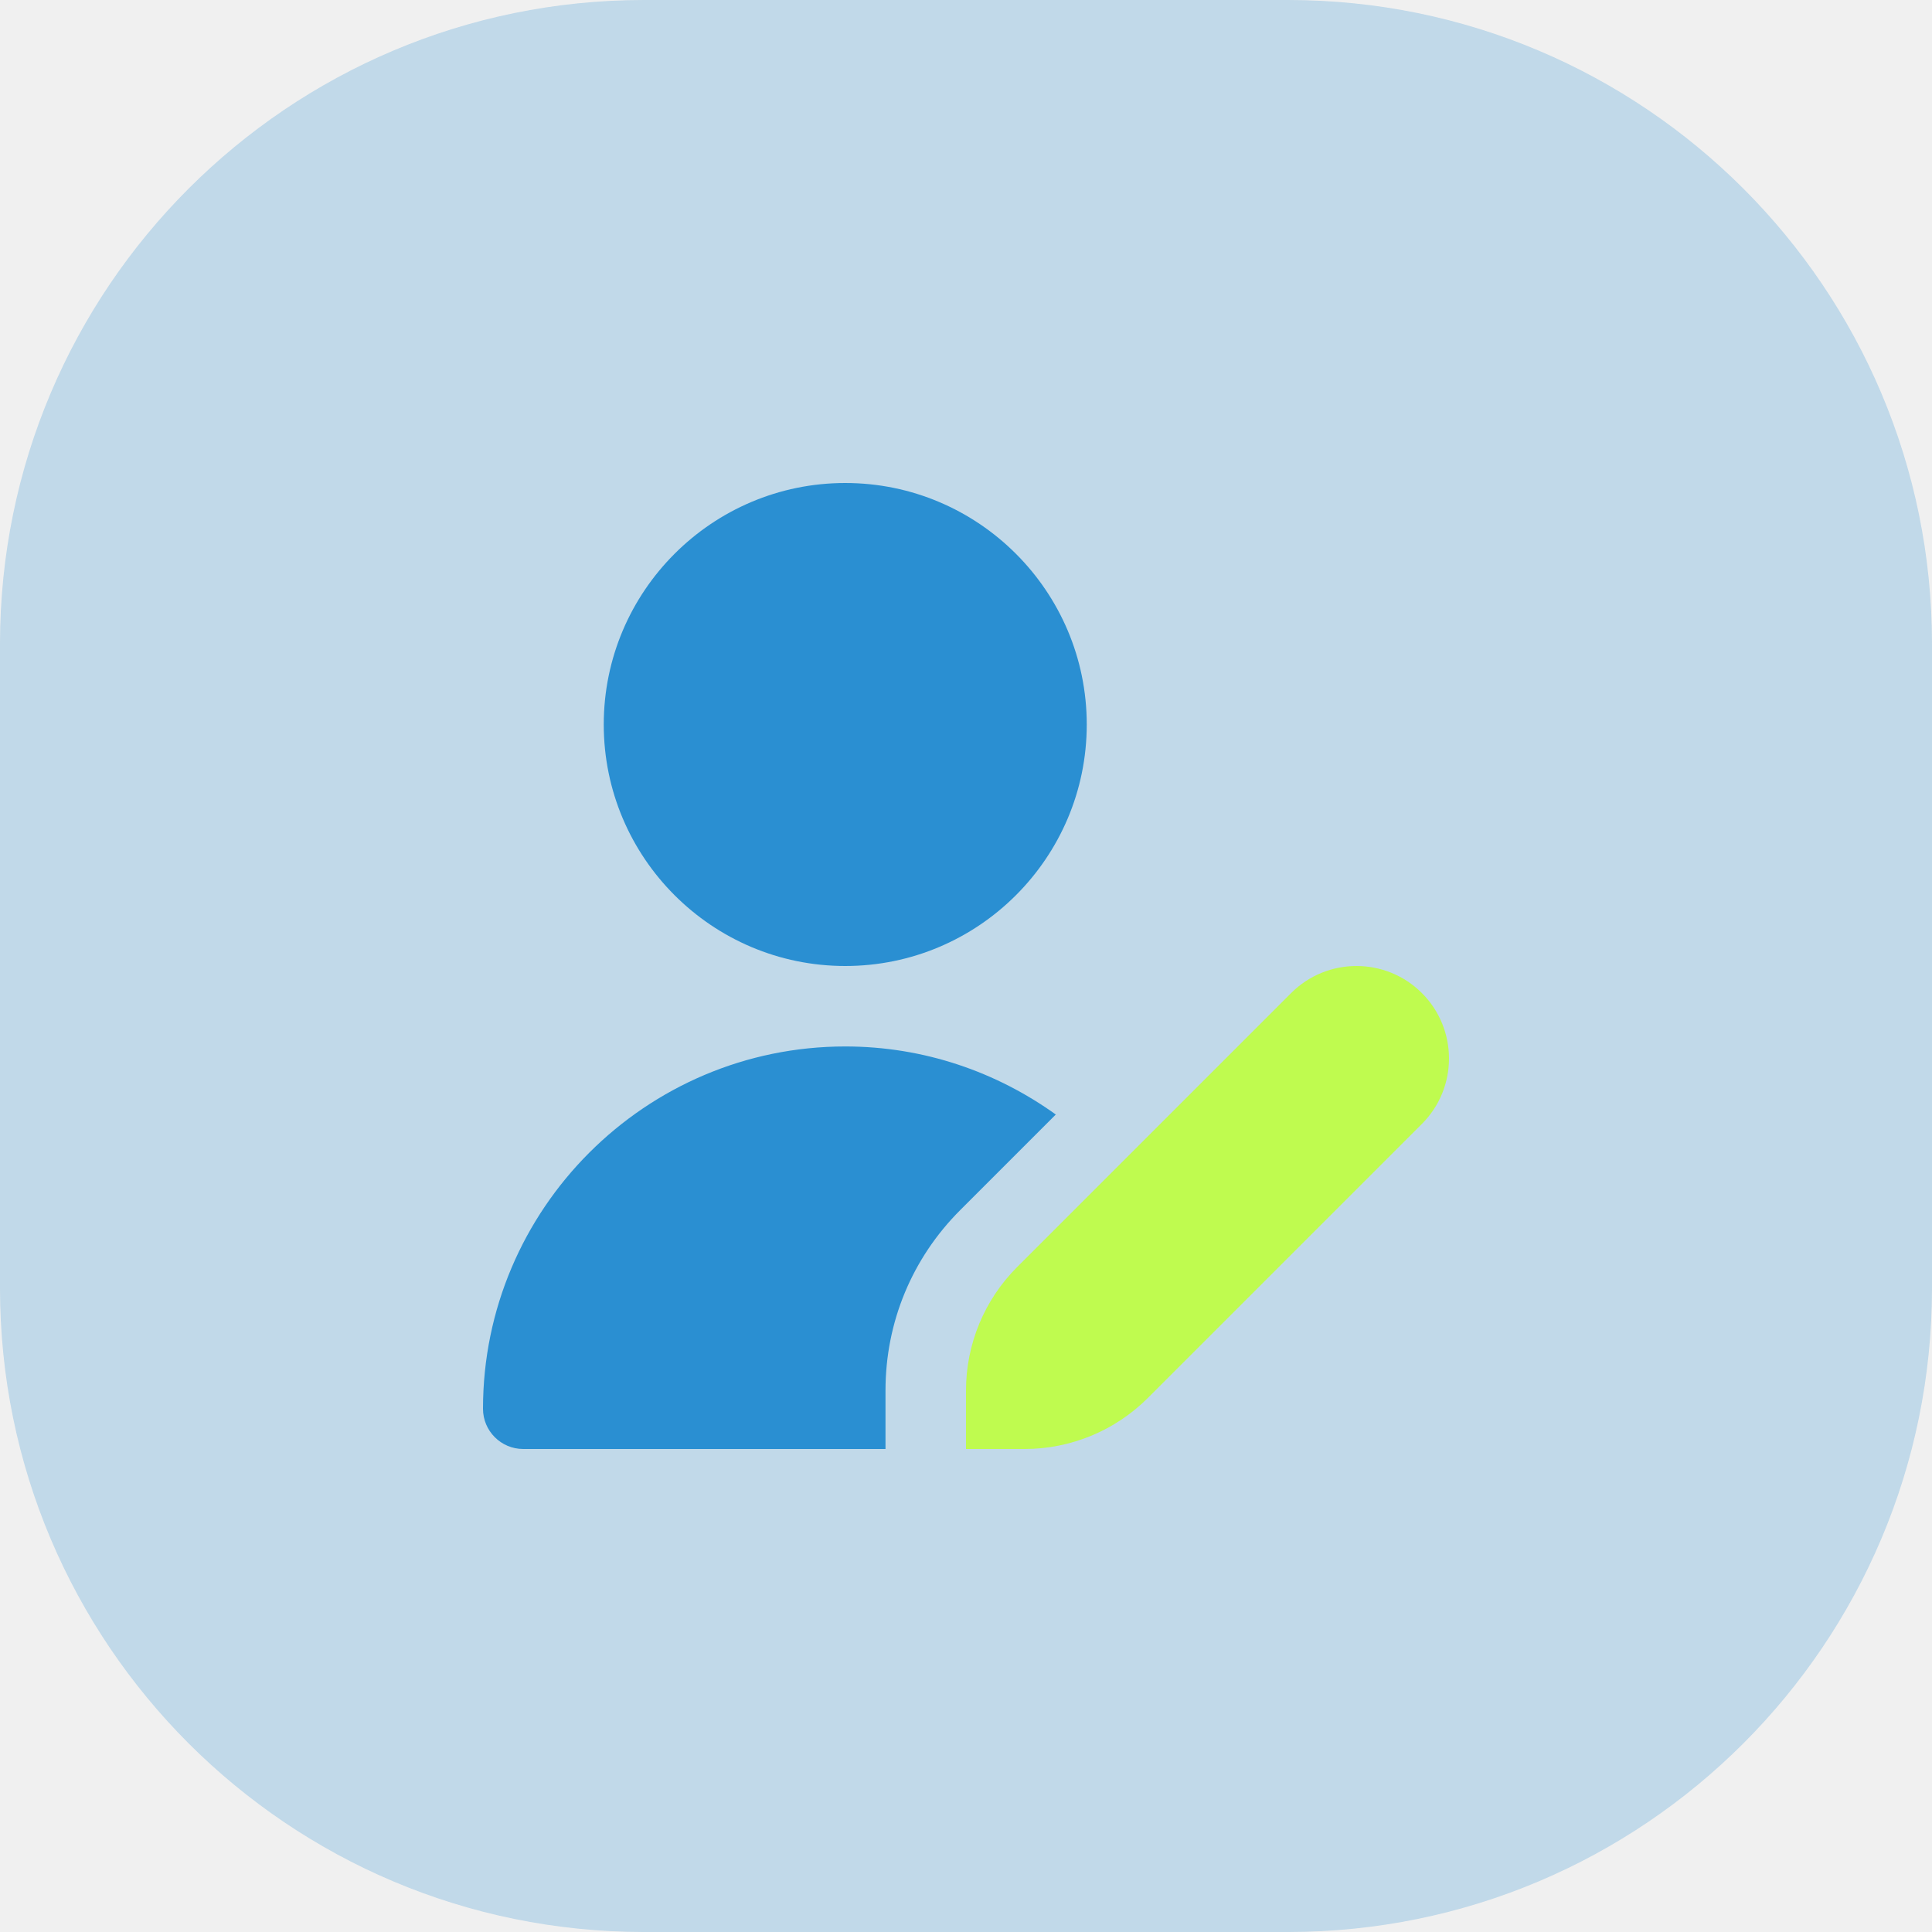
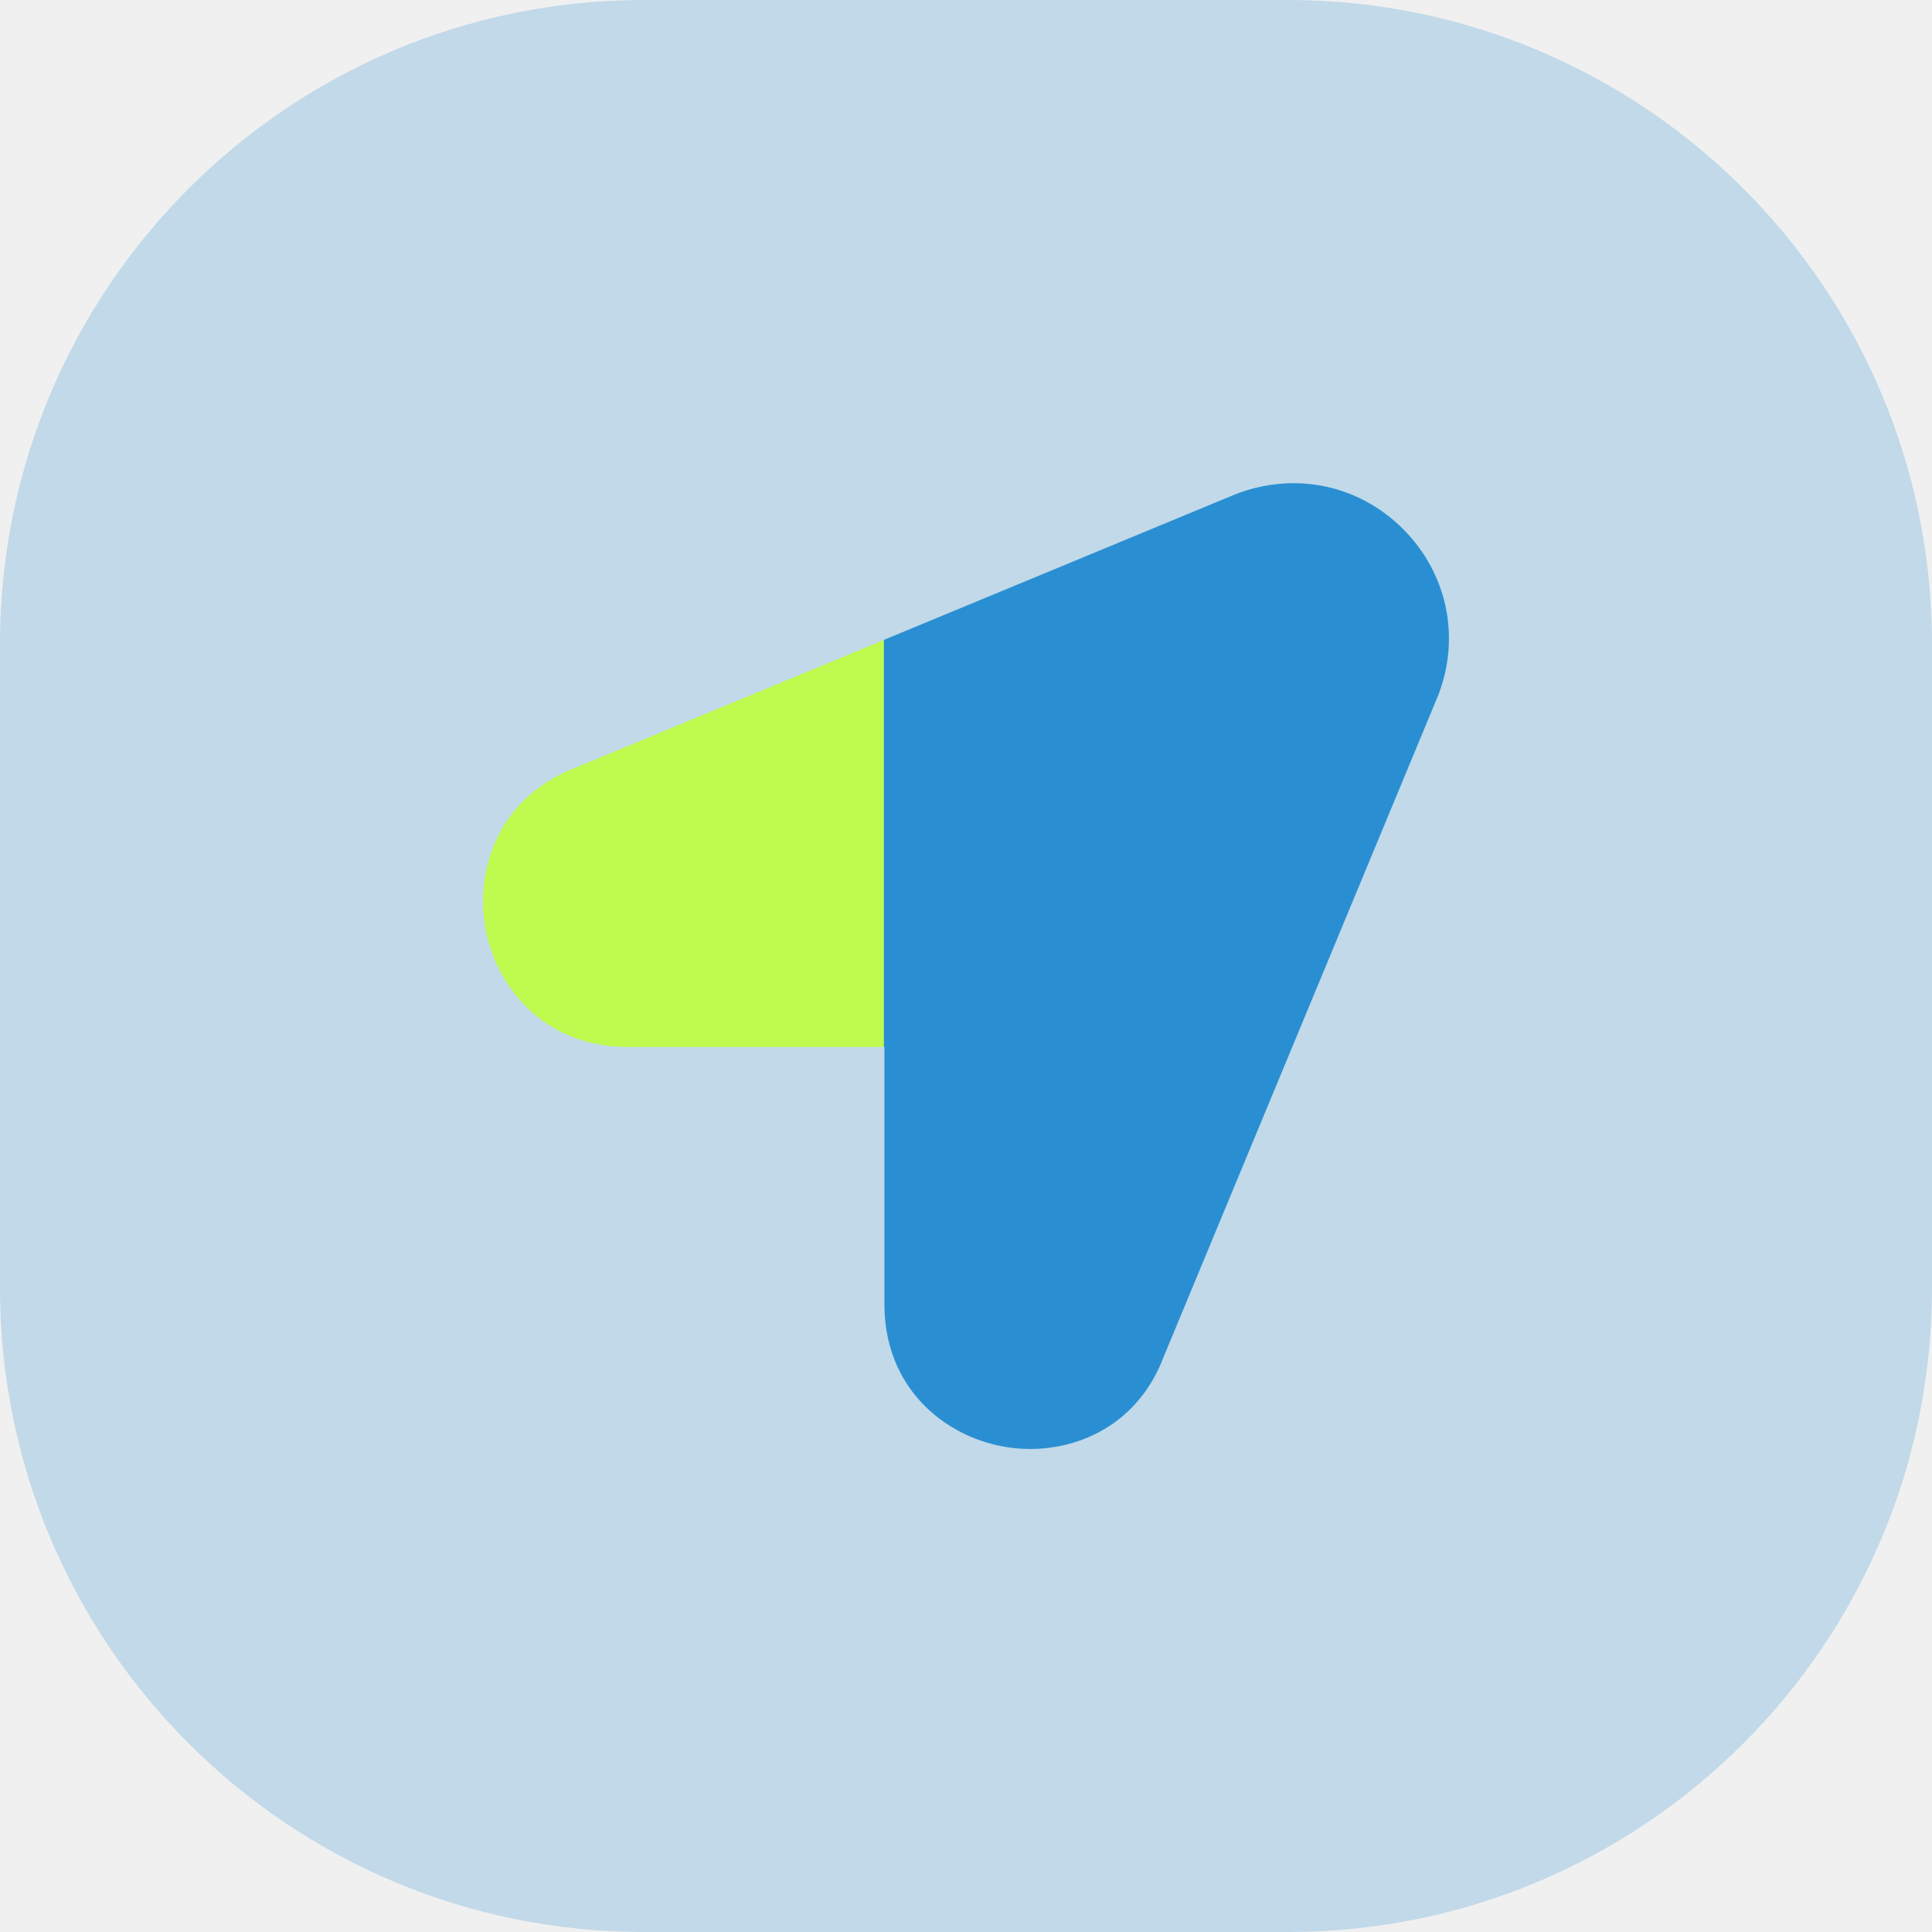
<svg xmlns="http://www.w3.org/2000/svg" width="48" height="48" viewBox="0 0 48 48" fill="none">
  <path d="M0 16C0 7.163 7.163 0 16 0H32C40.837 0 48 7.163 48 16V32C48 40.837 40.837 48 32 48H16C7.163 48 0 40.837 0 32V16Z" fill="#2A8FD2" fill-opacity="0.24" />
-   <g clip-path="url(#clip0_5747_10708)">
-     <path d="M21 24C17.691 24 15 21.309 15 18C15 14.691 17.691 12 21 12C24.309 12 27 14.691 27 18C27 21.309 24.309 24 21 24ZM22 34.545C22 32.853 22.659 31.262 23.855 30.066L26.231 27.69C24.755 26.63 22.952 25.999 21 25.999C16.038 26 12 30.038 12 35C12 35.552 12.448 36 13 36H22V34.545Z" fill="#2A8FD2" />
-     <path d="M25.27 31.48C24.457 32.293 24 33.395 24 34.545V36H25.455C26.605 36 27.707 35.543 28.52 34.73L35.327 27.923C36.224 27.026 36.224 25.57 35.327 24.673C34.43 23.776 32.974 23.776 32.077 24.673L25.27 31.48Z" fill="#BFFB4F" />
+   <g clip-path="url(#clip0_5351_6677)">
+     <path d="M30.722 12.268C32.194 11.713 33.768 12.052 34.857 13.142C35.948 14.232 36.288 15.805 35.743 17.247L28.913 33.704C28.302 35.325 26.901 35.999 25.593 35.999C25.364 35.999 25.139 35.978 24.92 35.938C23.453 35.671 21.973 34.475 21.973 32.406V26.012H21.955V15.9L30.722 12.268Z" fill="#2A8FD2" />
+     <path d="M21.956 26.012H15.595C13.524 26.013 12.327 24.532 12.06 23.064C11.793 21.597 12.392 19.791 14.328 19.061L21.956 15.901V26.012Z" fill="#BFFB4F" />
  </g>
  <defs>
-     <clipPath id="clip0_5747_10708">
+     <clipPath id="clip0_5351_6677">
      <rect width="24" height="24" fill="white" transform="translate(12 12)" />
    </clipPath>
  </defs>
</svg>
